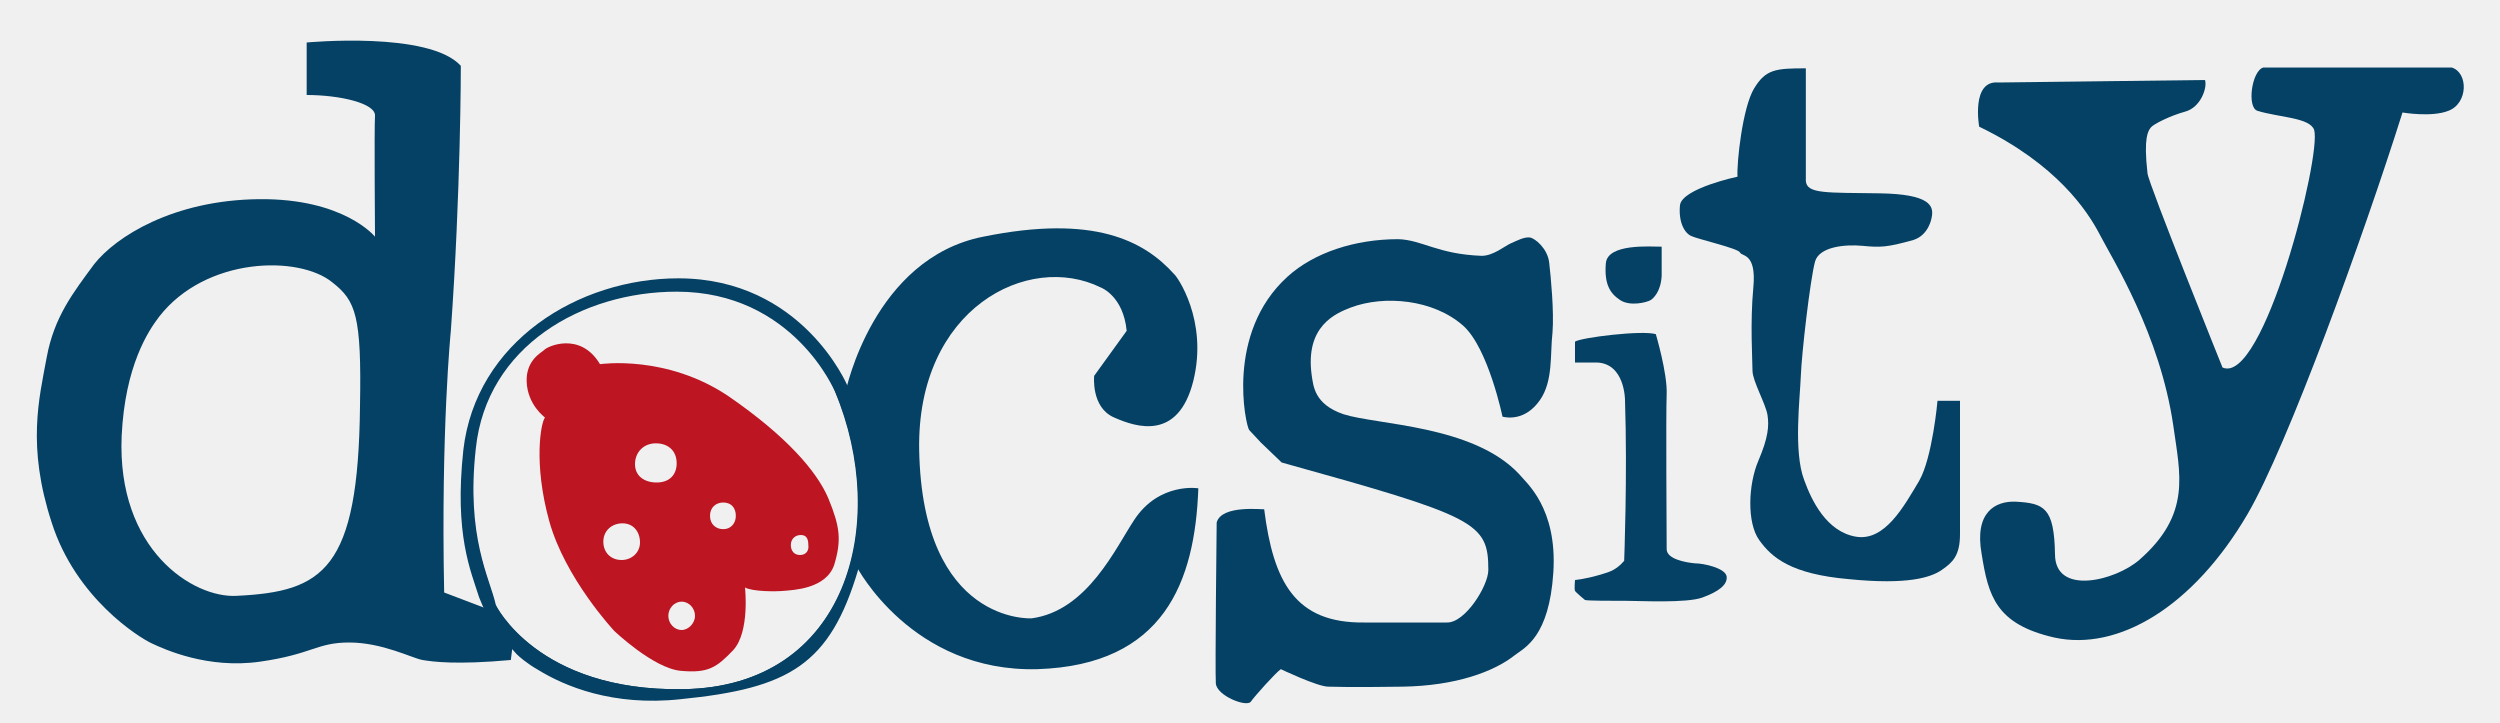
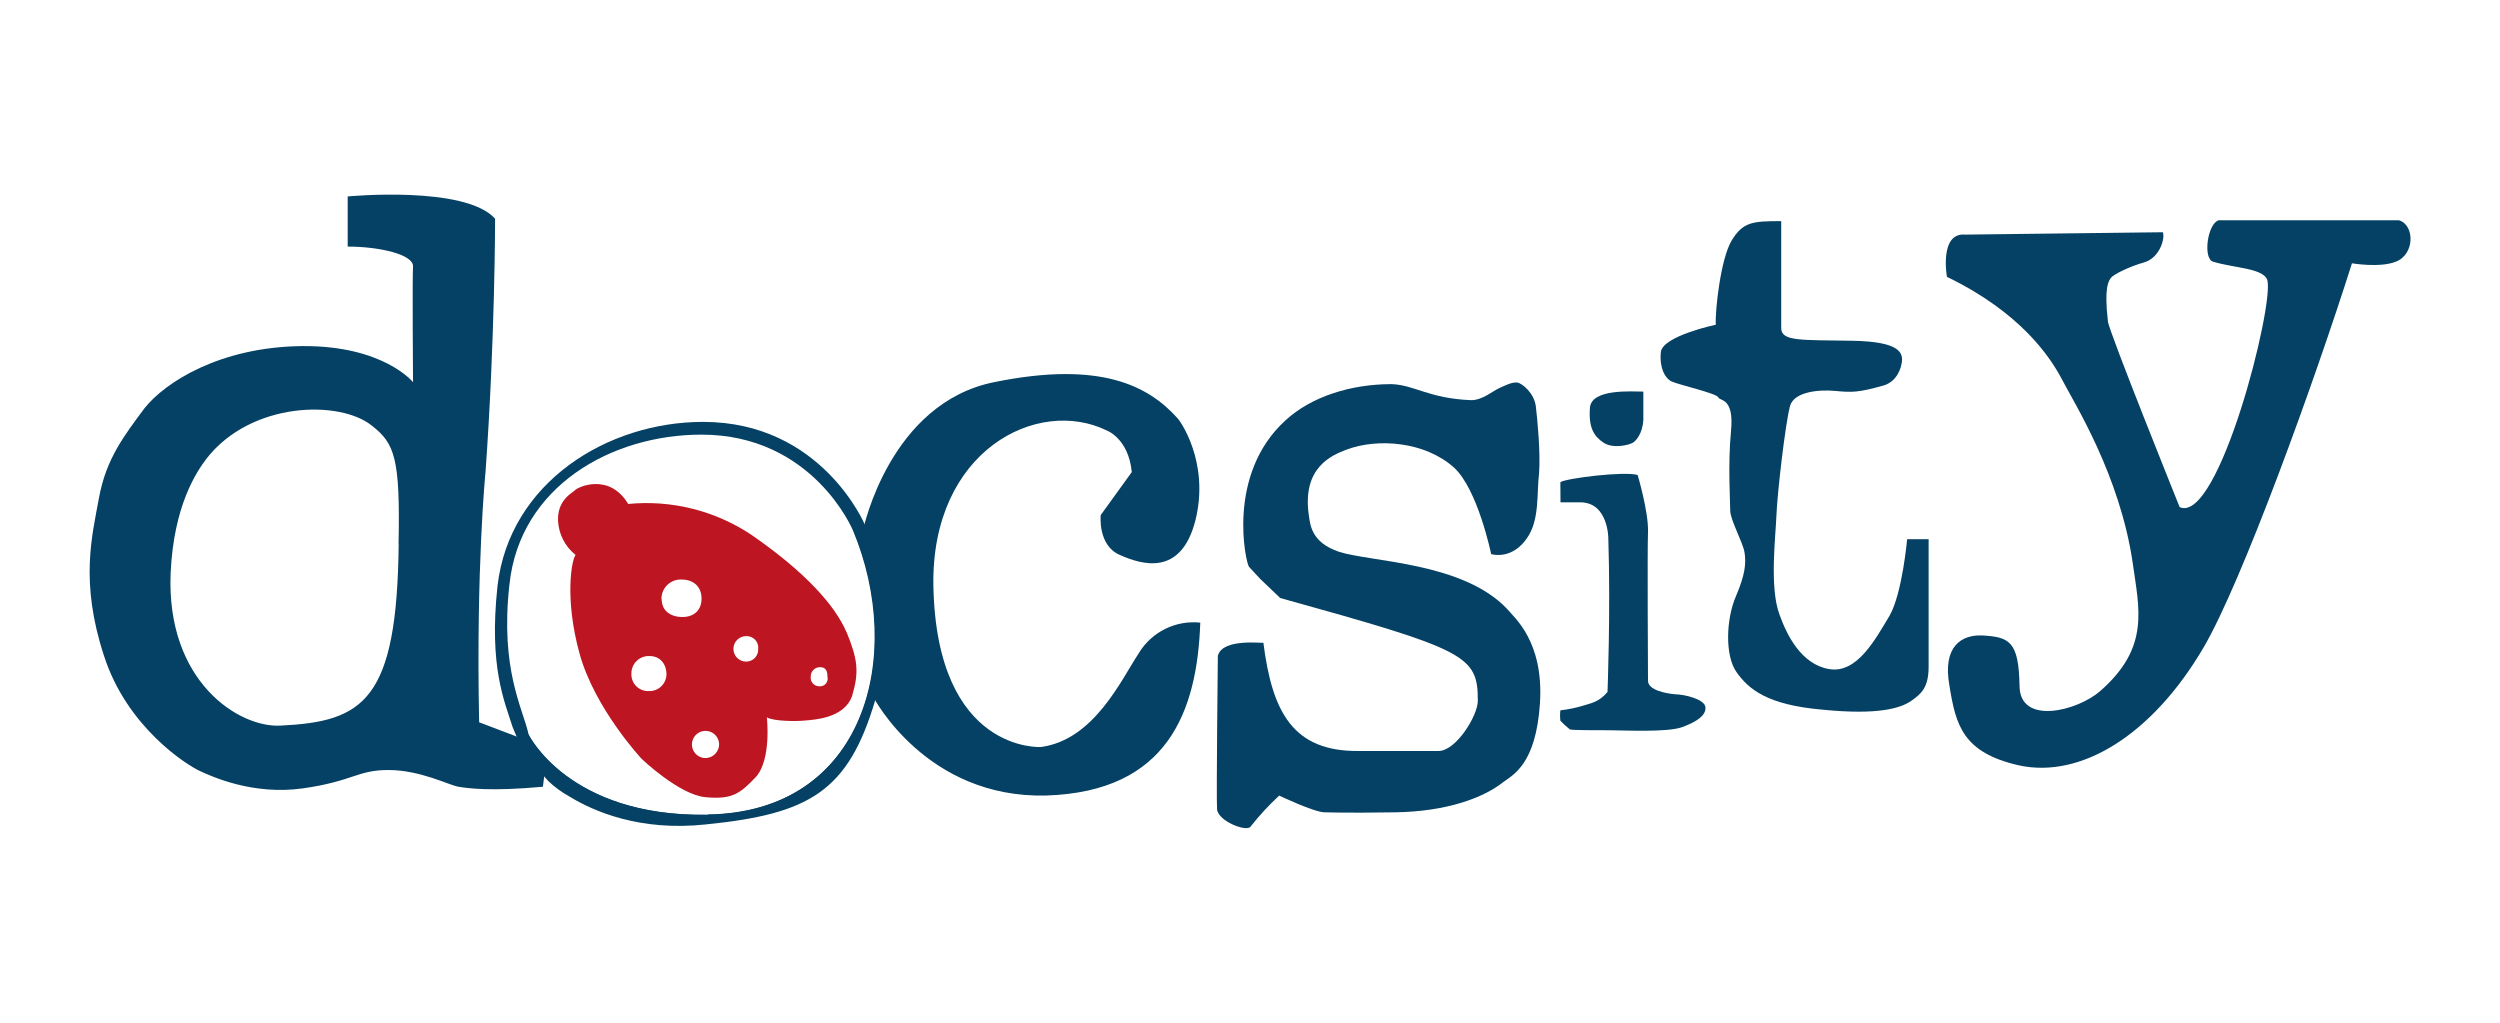
- <svg xmlns="http://www.w3.org/2000/svg" version="1.1" id="Livello_1" x="0px" y="0px" viewBox="0 0 300 86.7" enable-background="new 0 0 300 86.7" xml:space="preserve">
-   <path fill="#BD1622" d="M99.4,59.8c-1.4-3.3-5.1-7.5-11.9-12.2C80,42.5,72,43.7,72,43.7c-2.4-4-6.4-2.1-6.7-1.7  c-0.3,0.3-2.2,1.2-2.1,3.8c0.1,2.8,2.2,4.3,2.2,4.3c-0.5,0.6-1.4,5.5,0.5,12.4c1.9,6.9,7.8,13.2,7.8,13.2s4.7,4.5,8,4.8  C85,80.8,86,80.1,88,78c2-2.2,1.4-7.5,1.4-7.5c0.9,0.5,3.7,0.5,4.7,0.4c1-0.1,5-0.2,6-3.1C101,64.8,100.8,63.2,99.4,59.8 M74.6,67.2  c-1.3,0-2.2-0.9-2.2-2.2c0-1.3,1-2.2,2.3-2.2c1.3,0,2.1,1,2.1,2.3C76.8,66.3,75.8,67.2,74.6,67.2 M76.2,55.7c0-1.4,1-2.5,2.5-2.5  c1.5,0,2.5,0.9,2.5,2.4c0,1.4-0.9,2.3-2.4,2.3C77.3,57.9,76.2,57.1,76.2,55.7 M81.8,75.6c-0.9,0-1.6-0.8-1.6-1.7  c0-0.9,0.7-1.7,1.6-1.7c0.9,0,1.6,0.8,1.6,1.7C83.4,74.8,82.6,75.6,81.8,75.6 M86.8,63.5c-0.9,0-1.6-0.6-1.6-1.6  c0-1,0.7-1.6,1.6-1.6c0.9,0,1.5,0.6,1.5,1.6C88.3,62.8,87.7,63.5,86.8,63.5 M96,66.6c-0.7,0-1.1-0.5-1.1-1.2c0-0.7,0.5-1.2,1.2-1.2  c0.7,0,0.9,0.5,0.9,1.2C97.1,66.1,96.7,66.6,96,66.6" />
-   <path fill="#054164" d="M189,43.5c0.3,0,2.6,0,2.6,0C195,43.6,195,48,195,48c0.3,9.1-0.1,19.3-0.1,19.3c-1.1,1.3-2.1,1.4-3,1.7  c-1.7,0.5-2.9,0.6-2.9,0.6s-0.1,1.1,0,1.3c0.1,0.2,1.2,1.1,1.2,1.1c0.3,0.1,3.3,0.1,5,0.1c1.6,0,7.2,0.3,9.1-0.4  c1.9-0.7,3-1.5,2.9-2.5c-0.1-1-2.7-1.6-3.8-1.6c-1.1-0.1-3.4-0.5-3.4-1.7c0-1.2-0.1-16.2,0-18.6c0.1-2.5-1.3-7.2-1.3-7.2  c-1.6-0.5-9,0.4-9.7,0.9L189,43.5z" />
-   <path fill="#054164" d="M199.4,29.6c-1.4,0-6.5-0.4-6.7,2c-0.2,2.5,0.5,3.6,1.7,4.4c1.2,0.8,3.2,0.3,3.7,0c0.3-0.2,1.2-1,1.3-2.9  C199.4,31.9,199.4,29.6,199.4,29.6" />
-   <path fill="#054164" d="M216.7,21.7c0.1,1.6,2.5,1.4,8.9,1.5c6,0.1,6.5,1.5,6.2,2.9c0,0-0.3,2.1-2.2,2.7c-3.2,0.9-4,0.9-6.1,0.7  c-2.1-0.2-5.2,0.1-5.7,1.9c-0.6,2.3-1.6,11-1.7,13.7c-0.1,2.7-0.9,9.1,0.4,12.5c0.9,2.5,2.7,6.2,6.2,6.8c3.5,0.6,5.8-3.7,7.6-6.7  c1.6-2.8,2.2-9.6,2.2-9.6l2.7,0v16c0,2.6-0.9,3.4-2.2,4.3c-1.3,0.9-4.1,1.8-11.1,1.1c-7-0.6-9.3-2.6-10.8-4.7  c-1.5-2.1-1.3-6.7-0.1-9.5c1.2-2.8,1.3-4.2,1.1-5.5c-0.2-1.3-1.8-4.1-1.8-5.3c0-1.2-0.3-5.8,0.1-10c0.4-4.2-1.4-3.7-1.6-4.2  c-0.2-0.5-5.1-1.6-5.9-2c-0.8-0.4-1.5-1.7-1.3-3.7c0.3-2,6.9-3.4,6.9-3.4c-0.1-1.7,0.6-8.3,2-10.6c1.4-2.3,2.6-2.4,6.2-2.4V21.7z" />
-   <path fill="#054164" d="M146,62.7c0,0-0.2,17.8-0.1,19.3c0.1,1.5,3.7,2.9,4.2,2.2c0.4-0.6,3-3.5,3.6-3.9c0,0,4.4,2.1,5.7,2.1  c0.3,0,2.5,0.1,8.9,0c6.4-0.1,11-1.8,13.5-3.8c1.2-0.9,4.1-2.2,4.6-9.9c0.5-7.8-3.3-10.8-4.1-11.8c-5.5-5.9-17.1-5.9-21.1-7.2  c-3.5-1.2-3.6-3.4-3.8-4.7c-0.8-5.9,2.9-7.4,4.7-8.1c4-1.5,9.9-1,13.5,2.2c3,2.7,4.7,10.9,4.7,10.9c0.4,0.1,2.7,0.6,4.5-2  c1.6-2.3,1.2-5.5,1.5-8.1c0.2-2.5-0.2-6.7-0.4-8.4c-0.2-1.7-1.7-2.9-2.3-3c-0.7-0.1-1.6,0.4-2.3,0.7c-0.7,0.3-2.1,1.5-3.5,1.5  c-5.3-0.2-7.1-1.9-10-2c-5.2,0-10.1,1.6-13.3,4.5c-7.5,6.8-5,17.9-4.6,18.4l1.4,1.5l2.5,2.4c23.4,6.5,24.8,7.2,24.8,12.9  c0,1.9-2.8,6.4-5,6.3c0,0-6.8,0-9.9,0c-8.3,0.1-10.9-4.9-12-13.6C151.7,61.2,146.6,60.5,146,62.7" />
-   <path fill="#054164" d="M239.8,9.9c-3.3-0.3-2.3,5.3-2.3,5.3c9.3,4.5,13,10.1,14.5,13c1.5,2.9,7.2,11.9,8.8,22.9  c0.8,5.8,2.2,10.6-4.1,16.1c-2.9,2.5-10.1,4.3-10.1-0.7c-0.1-5.6-1.3-6.1-4.7-6.3c-2.5-0.1-5,1.3-4.1,6.3c0.8,5,1.7,8.4,8.7,10  c7.7,1.7,16.7-3.7,23.2-14.8c4.8-8.2,13.9-33.3,18.6-48.2c0,0,3.5,0.6,5.5-0.2c2.4-0.9,2.4-4.6,0.4-5.2h-22.6  c-1.4,0.4-2,4.8-0.7,5.2c2.6,0.8,6.3,0.8,6.8,2.3c0.9,3.1-6.1,30.7-11,28.5c0,0-8.9-22.1-9-23.3c-0.5-4.4,0.1-5.1,0.4-5.5  c0.3-0.4,2.3-1.4,4.1-1.9c1.9-0.5,2.7-2.9,2.4-3.8L239.8,9.9z" />
-   <path fill="#054164" d="M136.1,62.4c-2.2,3.3-5.6,10.9-12.3,11.8c0,0-13.1,0.8-13.5-20.2c-0.3-17,13.1-23.8,21.8-19.5  c0,0,2.7,1,3.1,5.2l-3.9,5.4c0,0-0.4,3.8,2.4,5c2.7,1.2,7.7,2.8,9.5-4.4c1.8-7.3-2-12.6-2.3-12.8c-3.6-4-9.6-7.2-22.9-4.5  c-13.2,2.6-16.5,18.5-16.5,18.5s-6.3-13-20.2-13.2C70.8,33.3,57.3,40.9,55.9,54c-1.3,11.4,1.6,15.5,2.4,19l-5-1.9  c-0.4-19.5,0.8-31.4,0.8-31.4C55.3,23,55.3,7.9,55.3,7.9c-3.8-4.2-18.5-2.8-18.5-2.8v6.3c4,0,8.3,1,8.2,2.5c-0.1,1.5,0,14.5,0,14.5  s-3.7-4.6-13.9-4.5c-10.3,0.1-17.2,4.5-19.8,7.8C8.8,35.1,6.5,38,5.6,42.9c-0.9,4.9-2.4,10.6,0.6,19.8c2.9,9.1,10.5,13.8,12,14.5  c1.5,0.7,6.7,3.1,13,2.2c6.3-0.9,6.8-2.3,10.7-2.3c4,0,7.6,1.9,8.8,2.1c1.2,0.2,4,0.6,10.6,0l0.2-1.6c0,0,6.7,7.6,19.8,6.2  c13.1-1.3,18.1-4.3,21.5-15.8c0,0,6.6,12.7,21.7,12.3c15.2-0.5,18.9-10.5,19.3-21.7C143.9,58.6,139.1,57.8,136.1,62.4 M43.2,48.7  C43,68.4,38.8,71,28.4,71.5C23.2,71.8,14,66,14.6,52.3c0.4-8.4,3.2-12.6,4.5-14.3c5.6-7.2,16.8-7.4,20.8-4.1  C42.7,36.1,43.4,37.9,43.2,48.7 M82,82.7C64.4,83,59.4,72.5,59.4,72.5c-0.7-3.2-3.6-8.1-2.4-18.8c1.4-12.4,12.9-18.9,24.2-18.9  c14.1,0,19,12.1,19,12.1C106.9,62.7,101.8,82.4,82,82.7" />
-   <path fill="#054164" d="M104.5,58.2c-0.1-4.1-2.8-11.9-2.8-11.9s-5.4-12.9-20.3-12.9c-12,0-24.3,7.6-25.8,20.6  c-1.1,10.2,0.9,14.5,1.9,17.7c1.2,3.1,2.6,4.7,4.5,6.8c0.3,0.3,1.2,1.1,2.6,1.9c0,0,0,0,0.1,0c0,0,0,0-0.1,0  c3.1,1.9,8.9,4.4,17.1,3.5c13-1.3,17.9-4.1,21.3-15.6C103.1,68.5,104.6,62.3,104.5,58.2z M82,82.7C64.5,83,59.5,72.6,59.5,72.6  c-0.7-3.2-3.6-8.1-2.4-18.8C58.4,41.5,69.9,35,81.2,35c14,0,19,12,19,12C106.8,62.8,101.7,82.4,82,82.7z" />
-   <rect id="_x3C_Sezione_x3E__3_" x="2.3" y="3.2" fill="none" width="295" height="83.7" />
+ <svg xmlns="http://www.w3.org/2000/svg" viewBox="0 0 623.62 255.12">
+   <defs>
+     <style>.cls-1{fill:#fff;}.cls-2{fill:#bd1622;}.cls-3{fill:#054164;}</style>
+   </defs>
+   <g id="BG">
+     <rect class="cls-1" width="623.62" height="255.12" />
+   </g>
+   <g id="Logo">
+     <path class="cls-2" d="M211.16,157.71c-2.78-6.56-10.14-14.91-23.65-24.25a47.21,47.21,0,0,0-30.81-7.75c-4.78-7.95-12.73-4.17-13.32-3.38-.6.6-4.38,2.39-4.18,7.55a11.6,11.6,0,0,0,4.38,8.55c-1,1.19-2.79,10.93,1,24.65s15.5,26.24,15.5,26.24,9.35,8.94,15.91,9.54,8.54-.8,12.52-5c4-4.37,2.78-14.91,2.78-14.91,1.79,1,7.36,1,9.34.8s9.94-.4,11.93-6.17c1.79-6,1.39-9.14-1.39-15.9m-49.3,14.71a4.17,4.17,0,0,1-4.37-4.37,4.33,4.33,0,0,1,4.57-4.37c2.59,0,4.18,2,4.18,4.57a4.25,4.25,0,0,1-4.38,4.17M165,149.56a4.81,4.81,0,0,1,5-5c3,0,5,1.79,5,4.77,0,2.79-1.79,4.58-4.77,4.58s-5.17-1.59-5.17-4.38m11.14,39.56a3.39,3.39,0,1,1,3.18-3.38,3.45,3.45,0,0,1-3.18,3.38m9.93-24.05a3.18,3.18,0,0,1,0-6.36,2.88,2.88,0,0,1,3,3.18,3,3,0,0,1-3,3.18m18.29,6.16a2.15,2.15,0,0,1-2.19-2.39,2.3,2.3,0,0,1,2.39-2.38c1.39,0,1.79,1,1.79,2.38a1.92,1.92,0,0,1-2,2.39" />
+     <path class="cls-3" d="M389.26,125.31h5.17c6.76.2,6.76,8.95,6.76,8.95.59,18.09-.2,38.36-.2,38.36-2.19,2.58-4.18,2.78-6,3.38a32.36,32.36,0,0,1-5.76,1.19,11.07,11.07,0,0,0,0,2.59,22.59,22.59,0,0,0,2.38,2.18c.6.2,6.56.2,9.94.2,3.18,0,14.32.6,18.09-.79s6-3,5.77-5-5.37-3.18-7.56-3.18c-2.18-.2-6.76-1-6.76-3.38s-.19-32.2,0-37c.2-5-2.58-14.32-2.58-14.32-3.18-1-17.89.8-19.28,1.79Z" />
+     <path class="cls-3" d="M409.93,97.68c-2.78,0-12.92-.79-13.32,4-.39,5,1,7.15,3.38,8.74s6.36.6,7.36,0c.59-.39,2.38-2,2.58-5.76v-7" />
+     <path class="cls-3" d="M444.32,82c.2,3.18,5,2.78,17.69,3,11.93.2,12.92,3,12.32,5.77,0,0-.59,4.17-4.37,5.36-6.36,1.79-7.95,1.79-12.12,1.39s-10.34.2-11.33,3.78c-1.2,4.57-3.18,21.87-3.38,27.23s-1.79,18.09.79,24.85c1.79,5,5.37,12.32,12.33,13.52s11.52-7.36,15.1-13.32c3.18-5.57,4.38-19.08,4.38-19.08h5.36v31.8c0,5.17-1.79,6.76-4.37,8.55s-8.15,3.57-22.06,2.18c-13.92-1.19-18.49-5.16-21.47-9.34s-2.59-13.32-.2-18.88,2.58-8.35,2.19-10.94-3.58-8.14-3.58-10.53-.6-11.53.2-19.88-2.79-7.35-3.18-8.35-10.14-3.18-11.73-4-3-3.38-2.59-7.36C414.9,83.77,428,81,428,81c-.2-3.38,1.19-16.5,4-21.07s5.16-4.77,12.32-4.77V82Z" />
+     <path class="cls-3" d="M303.79,163.48s-.4,35.38-.2,38.36,7.35,5.76,8.35,4.37a66.47,66.47,0,0,1,7.15-7.75s8.75,4.17,11.33,4.17c.6,0,5,.2,17.69,0S370,199.06,375,195.08c2.38-1.79,8.15-4.37,9.14-19.68,1-15.5-6.56-21.46-8.15-23.45C365,140.22,342,140.22,334,137.64c-7-2.39-7.16-6.76-7.55-9.35-1.59-11.72,5.76-14.71,9.34-16.1,7.95-3,19.68-2,26.83,4.38,6,5.36,9.35,21.66,9.35,21.66.79.2,5.36,1.2,8.94-4,3.18-4.57,2.39-10.94,3-16.1.4-5-.39-13.32-.79-16.7s-3.38-5.76-4.57-6c-1.4-.2-3.18.79-4.58,1.39s-4.17,3-6.95,3c-10.54-.4-14.12-3.78-19.88-4-10.34,0-20.08,3.18-26.44,9-14.91,13.52-9.94,35.58-9.14,36.57l2.78,3,5,4.78c46.51,12.92,49.3,14.31,49.3,25.64,0,3.77-5.57,12.72-9.94,12.52H339c-16.5.2-21.67-9.74-23.85-27,0,.2-10.14-1.2-11.33,3.18" />
+     <path class="cls-3" d="M490.24,58.52c-6.56-.59-4.58,10.54-4.58,10.54C504.15,78,511.5,89.14,514.49,94.9S528.8,118.55,532,140.42c1.59,11.53,4.37,21.07-8.15,32-5.77,5-20.08,8.55-20.08-1.39-.2-11.13-2.58-12.13-9.34-12.52-5-.2-9.94,2.58-8.15,12.52,1.59,9.94,3.38,16.7,17.29,19.88,15.31,3.38,33.2-7.36,46.12-29.42,9.54-16.3,27.63-66.19,37-95.81,0,0,7,1.19,10.93-.4,4.77-1.79,4.77-9.14.8-10.33H553.45c-2.79.79-4,9.54-1.4,10.33,5.17,1.59,12.53,1.59,13.52,4.57,1.79,6.17-12.12,61-21.86,56.65,0,0-17.69-43.92-17.89-46.31-1-8.75.2-10.14.79-10.93s4.57-2.78,8.15-3.78c3.78-1,5.37-5.76,4.77-7.55Z" />
+     <path class="cls-3" d="M284.11,162.88c-4.37,6.56-11.13,21.67-24.45,23.46,0,0-26,1.59-26.83-40.16-.6-33.79,26-47.3,43.33-38.76,0,0,5.36,2,6.16,10.34l-7.75,10.73s-.8,7.56,4.77,9.94c5.37,2.39,15.3,5.57,18.88-8.74,3.58-14.52-4-25-4.57-25.45-7.16-7.95-19.08-14.31-45.52-8.94-26.24,5.17-32.8,36.77-32.8,36.77s-12.52-25.84-40.15-26.24c-20.87-.79-47.7,14.31-50.49,40.35-2.58,22.66,3.18,30.81,4.77,37.77l-9.94-3.78c-.79-38.76,1.59-62.41,1.59-62.41,2.39-33.2,2.39-63.21,2.39-63.21C116,46.2,86.73,49,86.73,49V61.51c8,0,16.5,2,16.3,5s0,28.82,0,28.82-7.36-9.15-27.63-9c-20.48.2-34.19,9-39.36,15.51-5,6.76-9.54,12.52-11.33,22.26s-4.77,21.07,1.19,39.36c5.77,18.09,20.87,27.43,23.86,28.82s13.31,6.16,25.84,4.37,13.51-4.57,21.26-4.57c8,0,15.11,3.78,17.5,4.17s8,1.2,21.07,0l.39-3.18s13.32,15.11,39.36,12.33c26-2.59,36-8.55,42.74-31.41,0,0,13.12,25.25,43.13,24.45,30.21-1,37.57-20.87,38.36-43.13a16,16,0,0,0-15.3,7.55M99.45,135.65C99.05,174.81,90.7,180,70,181c-10.34.6-28.62-10.93-27.43-38.17.79-16.69,6.36-25,8.94-28.42,11.14-14.31,33.4-14.71,41.35-8.15,5.56,4.37,7,8,6.56,29.42m77.12,67.58c-35,.6-44.92-20.27-44.92-20.27-1.39-6.36-7.16-16.1-4.77-37.37C129.66,120.94,152.52,108,175,108c28,0,37.77,24,37.77,24,13.32,31.41,3.18,70.56-36.18,71.16" />
+     <path class="cls-3" d="M221.3,154.53c-.2-8.15-5.57-23.65-5.57-23.65S205,105.24,175.38,105.24c-23.85,0-48.3,15.1-51.28,40.94-2.19,20.28,1.79,28.83,3.77,35.19,2.39,6.16,5.17,9.34,8.95,13.51a25.4,25.4,0,0,0,5.17,3.78h0c6.16,3.78,17.69,8.75,34,7,25.84-2.59,35.58-8.15,42.33-31C218.51,175,221.5,162.68,221.3,154.53Zm-44.73,48.7c-34.78.6-44.72-20.07-44.72-20.07-1.39-6.37-7.16-16.11-4.77-37.37,2.58-24.45,25.44-37.37,47.9-37.37,27.83,0,37.77,23.85,37.77,23.85C225.87,163.68,215.73,202.63,176.57,203.23Z" />
+   </g>
</svg>
